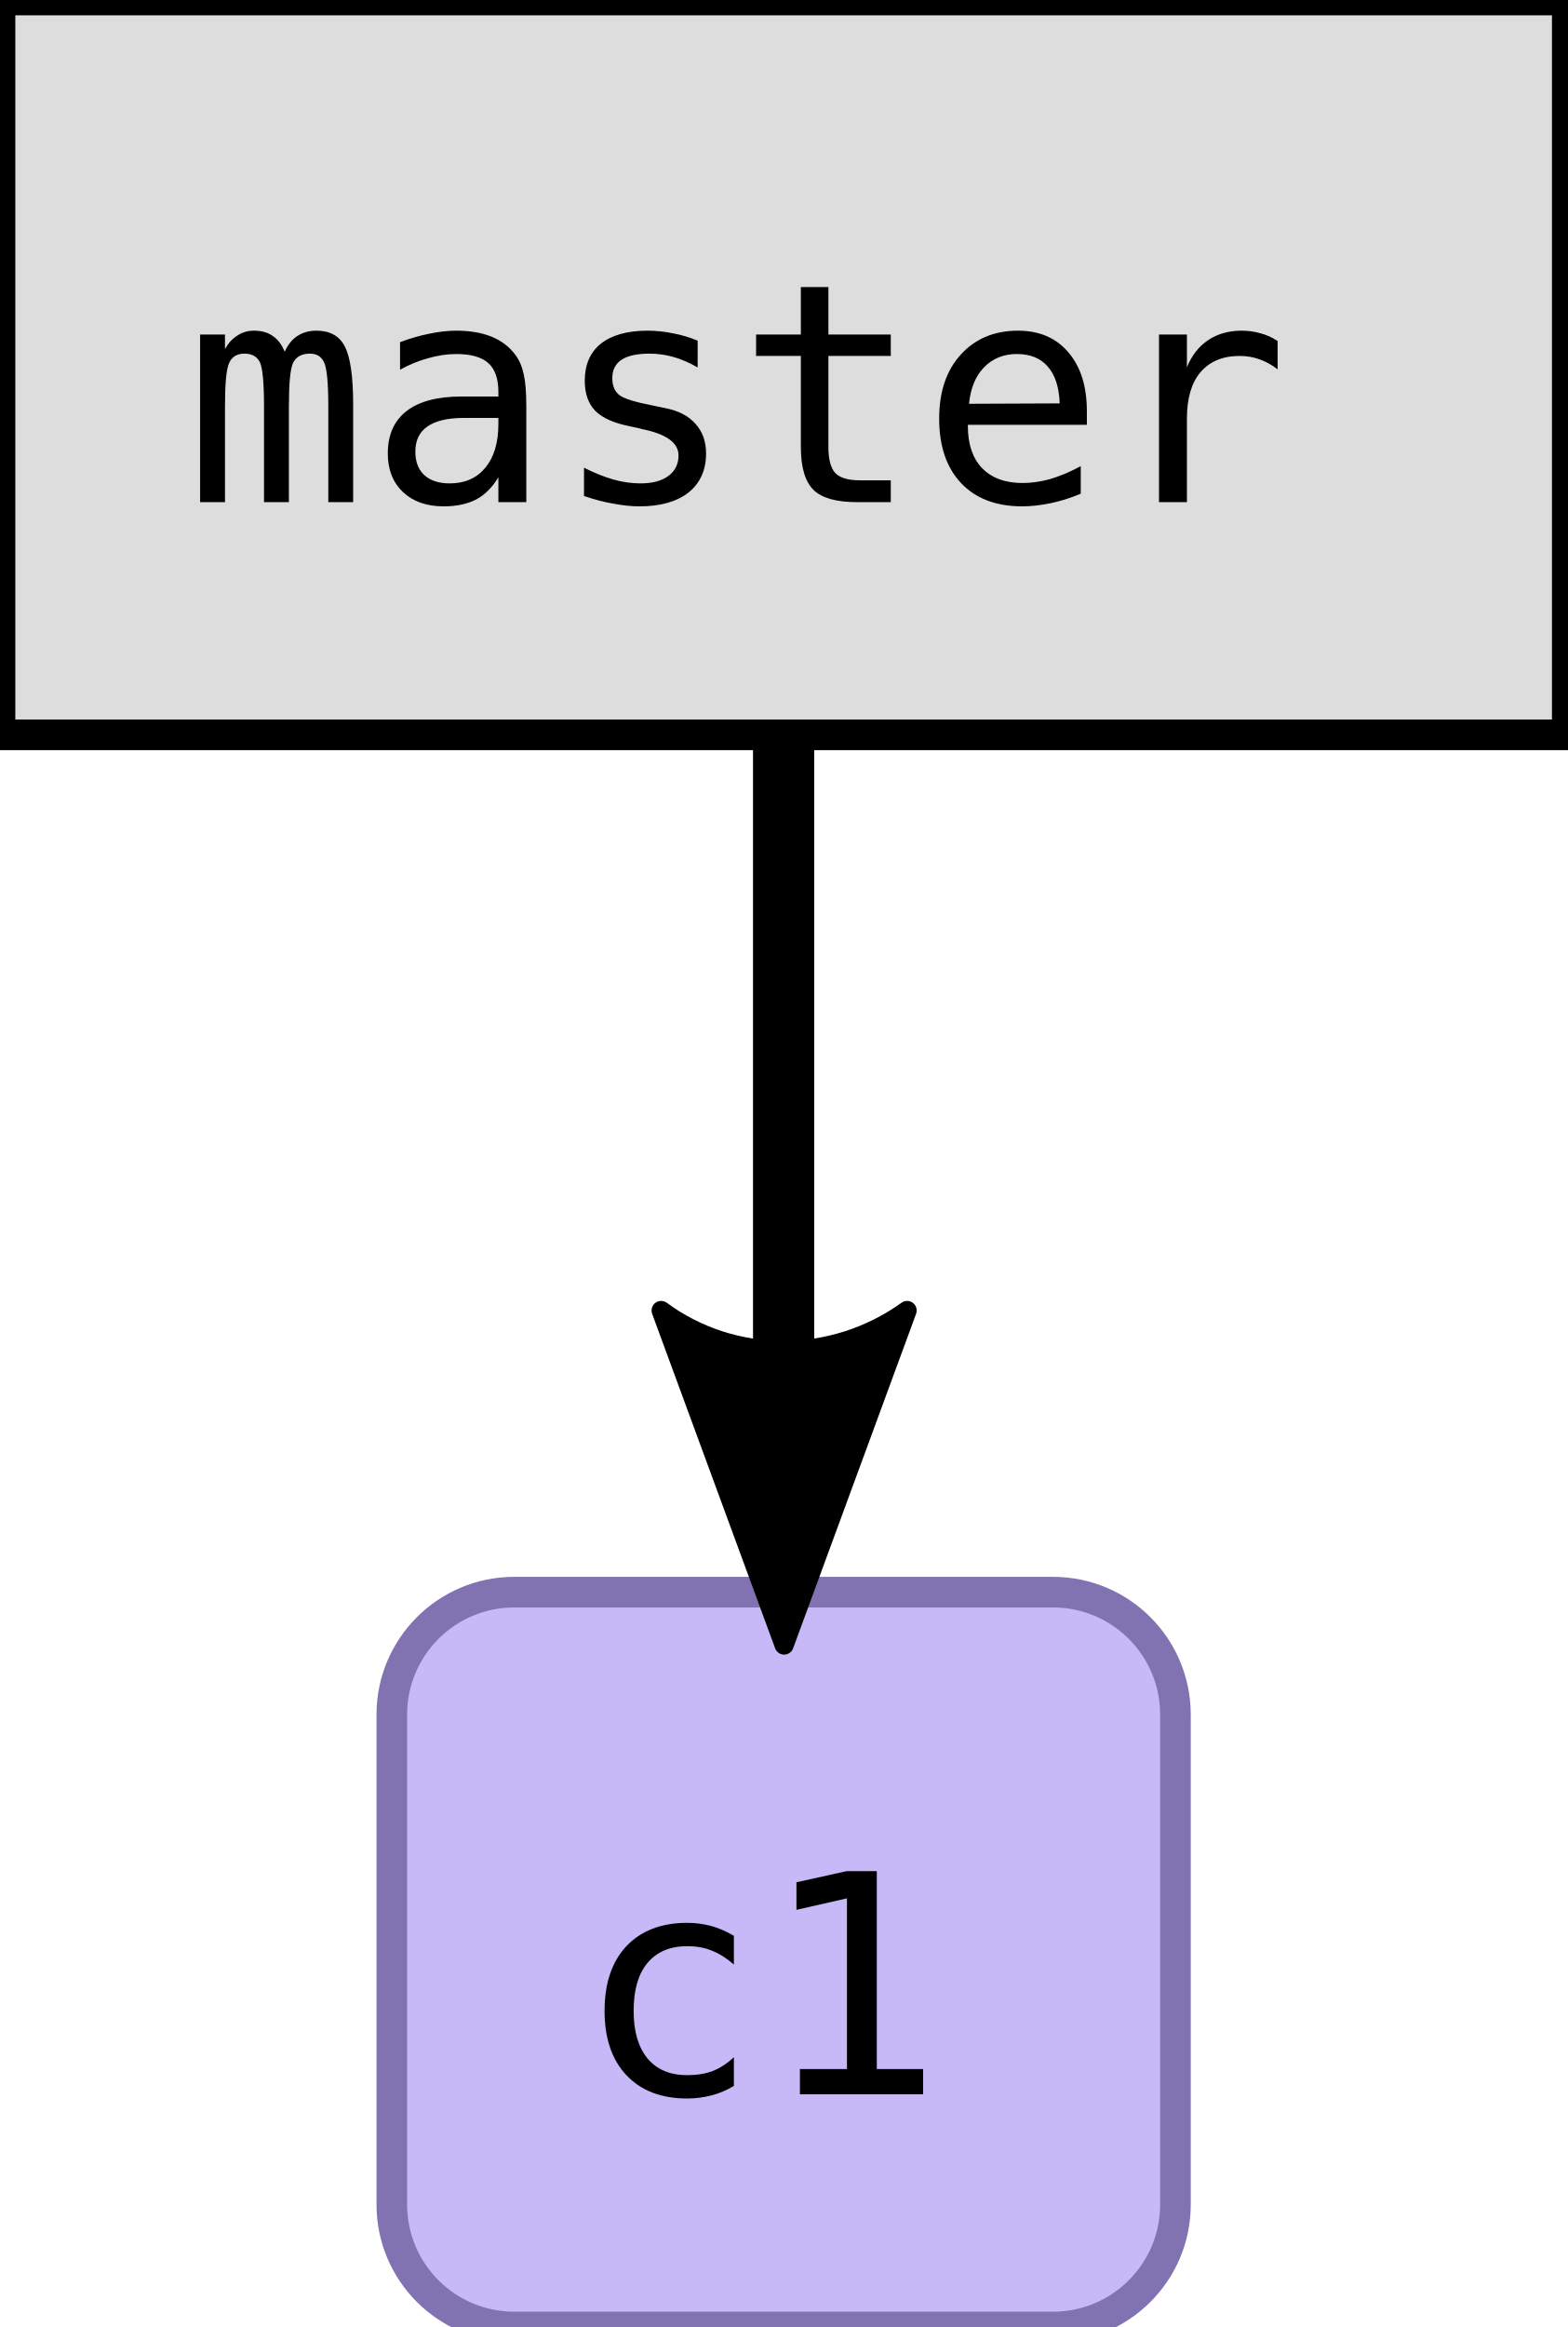
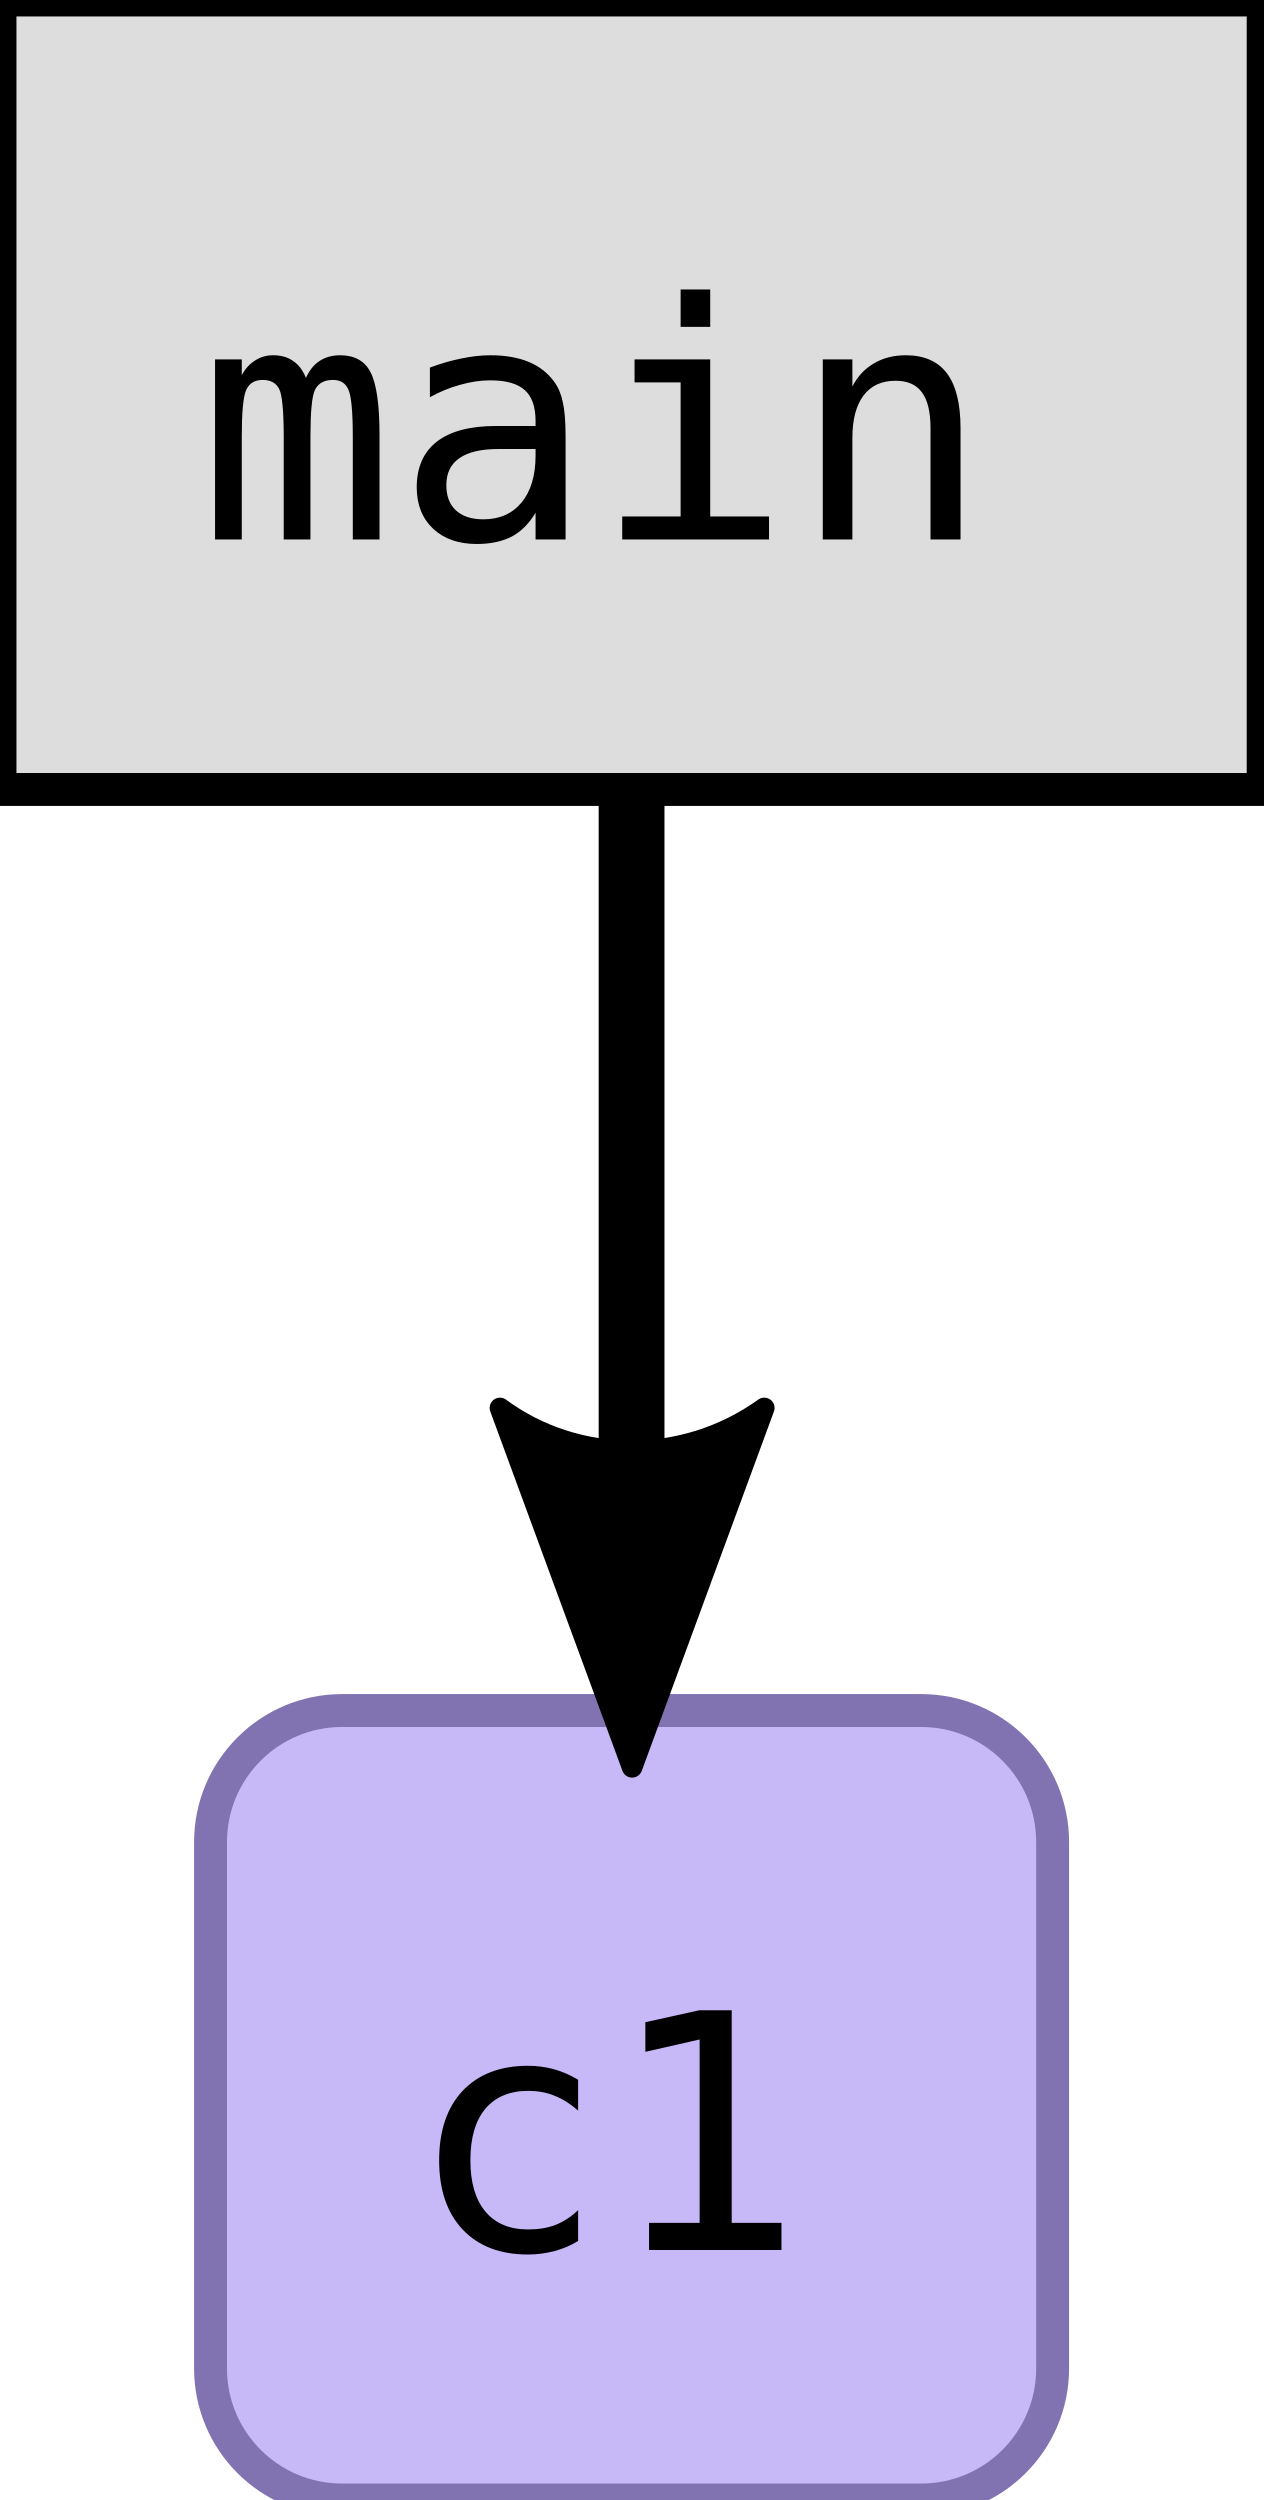
- <svg xmlns="http://www.w3.org/2000/svg" width="64.0" height="95.0" id="svg2" version="1.1">
+ <svg xmlns="http://www.w3.org/2000/svg" width="48.0" height="95.0" id="svg2" version="1.1">
  <defs id="defs4">
    <marker orient="auto" refY="0.0" refX="0.0" id="fullmarker" style="overflow:visible;">
      <path style="opacity:1.0;fill:#000000;stroke:#000000;fill-rule:evenodd;stroke-width:0.625;stroke-linejoin:round;" d="M 8.719,4.034 L -2.207,0.016 L 8.719,-4.002 C 6.973,-1.63 6.983,1.616 8.719,4.034 z " transform="scale(0.5) rotate(180) translate(0,0)" />
    </marker>
    <marker orient="auto" refY="0.0" refX="0.0" id="ghostmarker" style="overflow:visible;">
      <path style="opacity:0.2;fill:#000000;stroke:#000000;fill-rule:evenodd;stroke-width:0.625;stroke-linejoin:round;" d="M 8.719,4.034 L -2.207,0.016 L 8.719,-4.002 C 6.973,-1.63 6.983,1.616 8.719,4.034 z " transform="scale(0.5) rotate(180) translate(0,0)" />
    </marker>
  </defs>
-   <g transform="translate(16.0,65.0) rotate(0)" id="layer1">
+   <g transform="translate(8.0,65.0) rotate(0)" id="layer1">
    <rect style="fill:#c7b8f8;                         stroke:#8172B2;                         stroke-width:1.25;                         stroke-miterlimit:4;                         stroke-opacity:1.0;                         stroke-dasharray:none" width="32.0" height="30.0" x="0.0" y="0.0" ry="5.0" />
    <text style="font-size:12.5px;                         font-style:normal;                         font-weight:normal;                         line-height:125%%;                         letter-spacing:0px;                         word-spacing:0px;                         fill:#000000;                         fill-opacity:1.0;                         stroke:none;                         font-family:DejaVu Sans Mono" x="7.5" y="20.5">c1</text>
    <path style="fill:none;                  stroke:#000000;                  stroke-width:2.5;                  stroke-linecap:butt;                  stroke-linejoin:miter;                  stroke-opacity:1.0;                  marker-end:url(#fullmarker);                  stroke-miterlimit:4;                  stroke-dasharray:none" d="M 16.0,-50.0 16.0,-0.6" />
-     <rect style="fill:#dddddd;                         stroke:#000000;                         stroke-width:1.25;                         stroke-miterlimit:4;                         stroke-opacity:1.0;                         stroke-dasharray:none" width="64.0" height="30.0" x="-16.0" y="-65.0" ry="0.0" />
-     <text style="font-size:12.5px;                         font-style:normal;                         font-weight:normal;                         line-height:125%%;                         letter-spacing:0px;                         word-spacing:0px;                         fill:#000000;                         fill-opacity:1.0;                         stroke:none;                         font-family:DejaVu Sans Mono" x="-8.5" y="-44.5">master</text>
+     <rect style="fill:#dddddd;                         stroke:#000000;                         stroke-width:1.25;                         stroke-miterlimit:4;                         stroke-opacity:1.0;                         stroke-dasharray:none" width="48.0" height="30.0" x="-8.0" y="-65.0" ry="0.0" />
+     <text style="font-size:12.5px;                         font-style:normal;                         font-weight:normal;                         line-height:125%%;                         letter-spacing:0px;                         word-spacing:0px;                         fill:#000000;                         fill-opacity:1.0;                         stroke:none;                         font-family:DejaVu Sans Mono" x="-0.5" y="-44.5">main</text>
  </g>
</svg>
